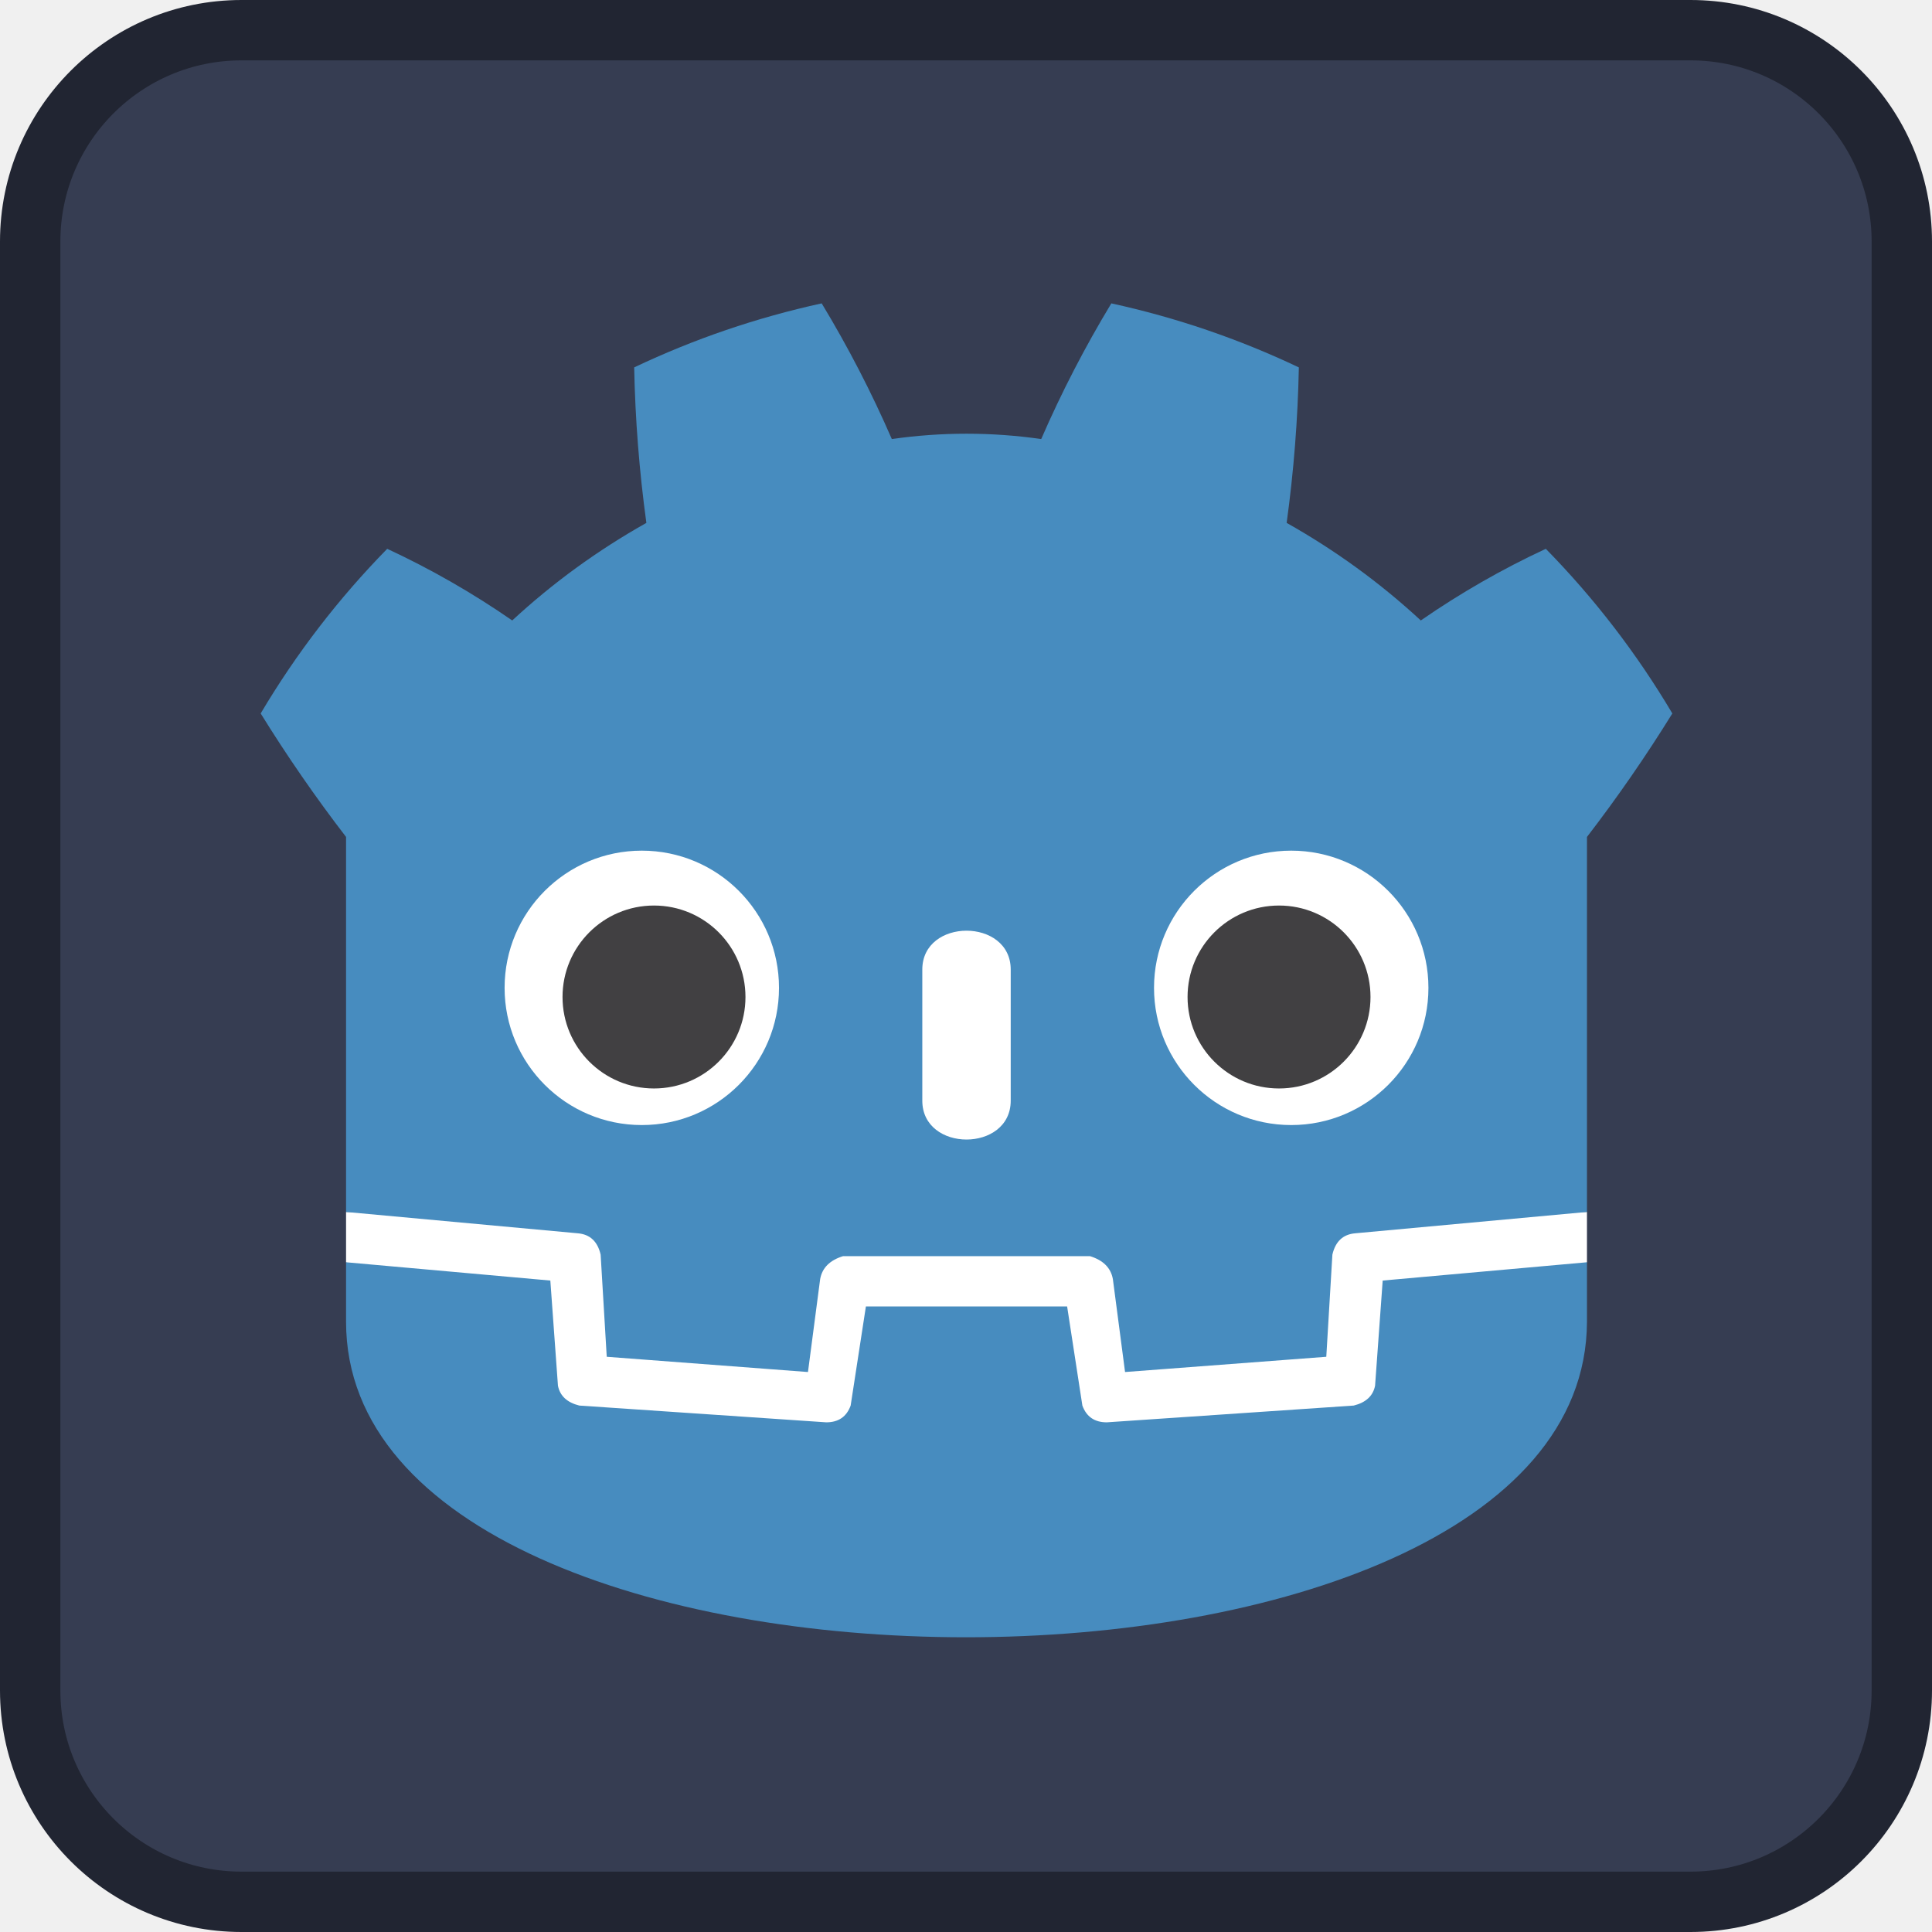
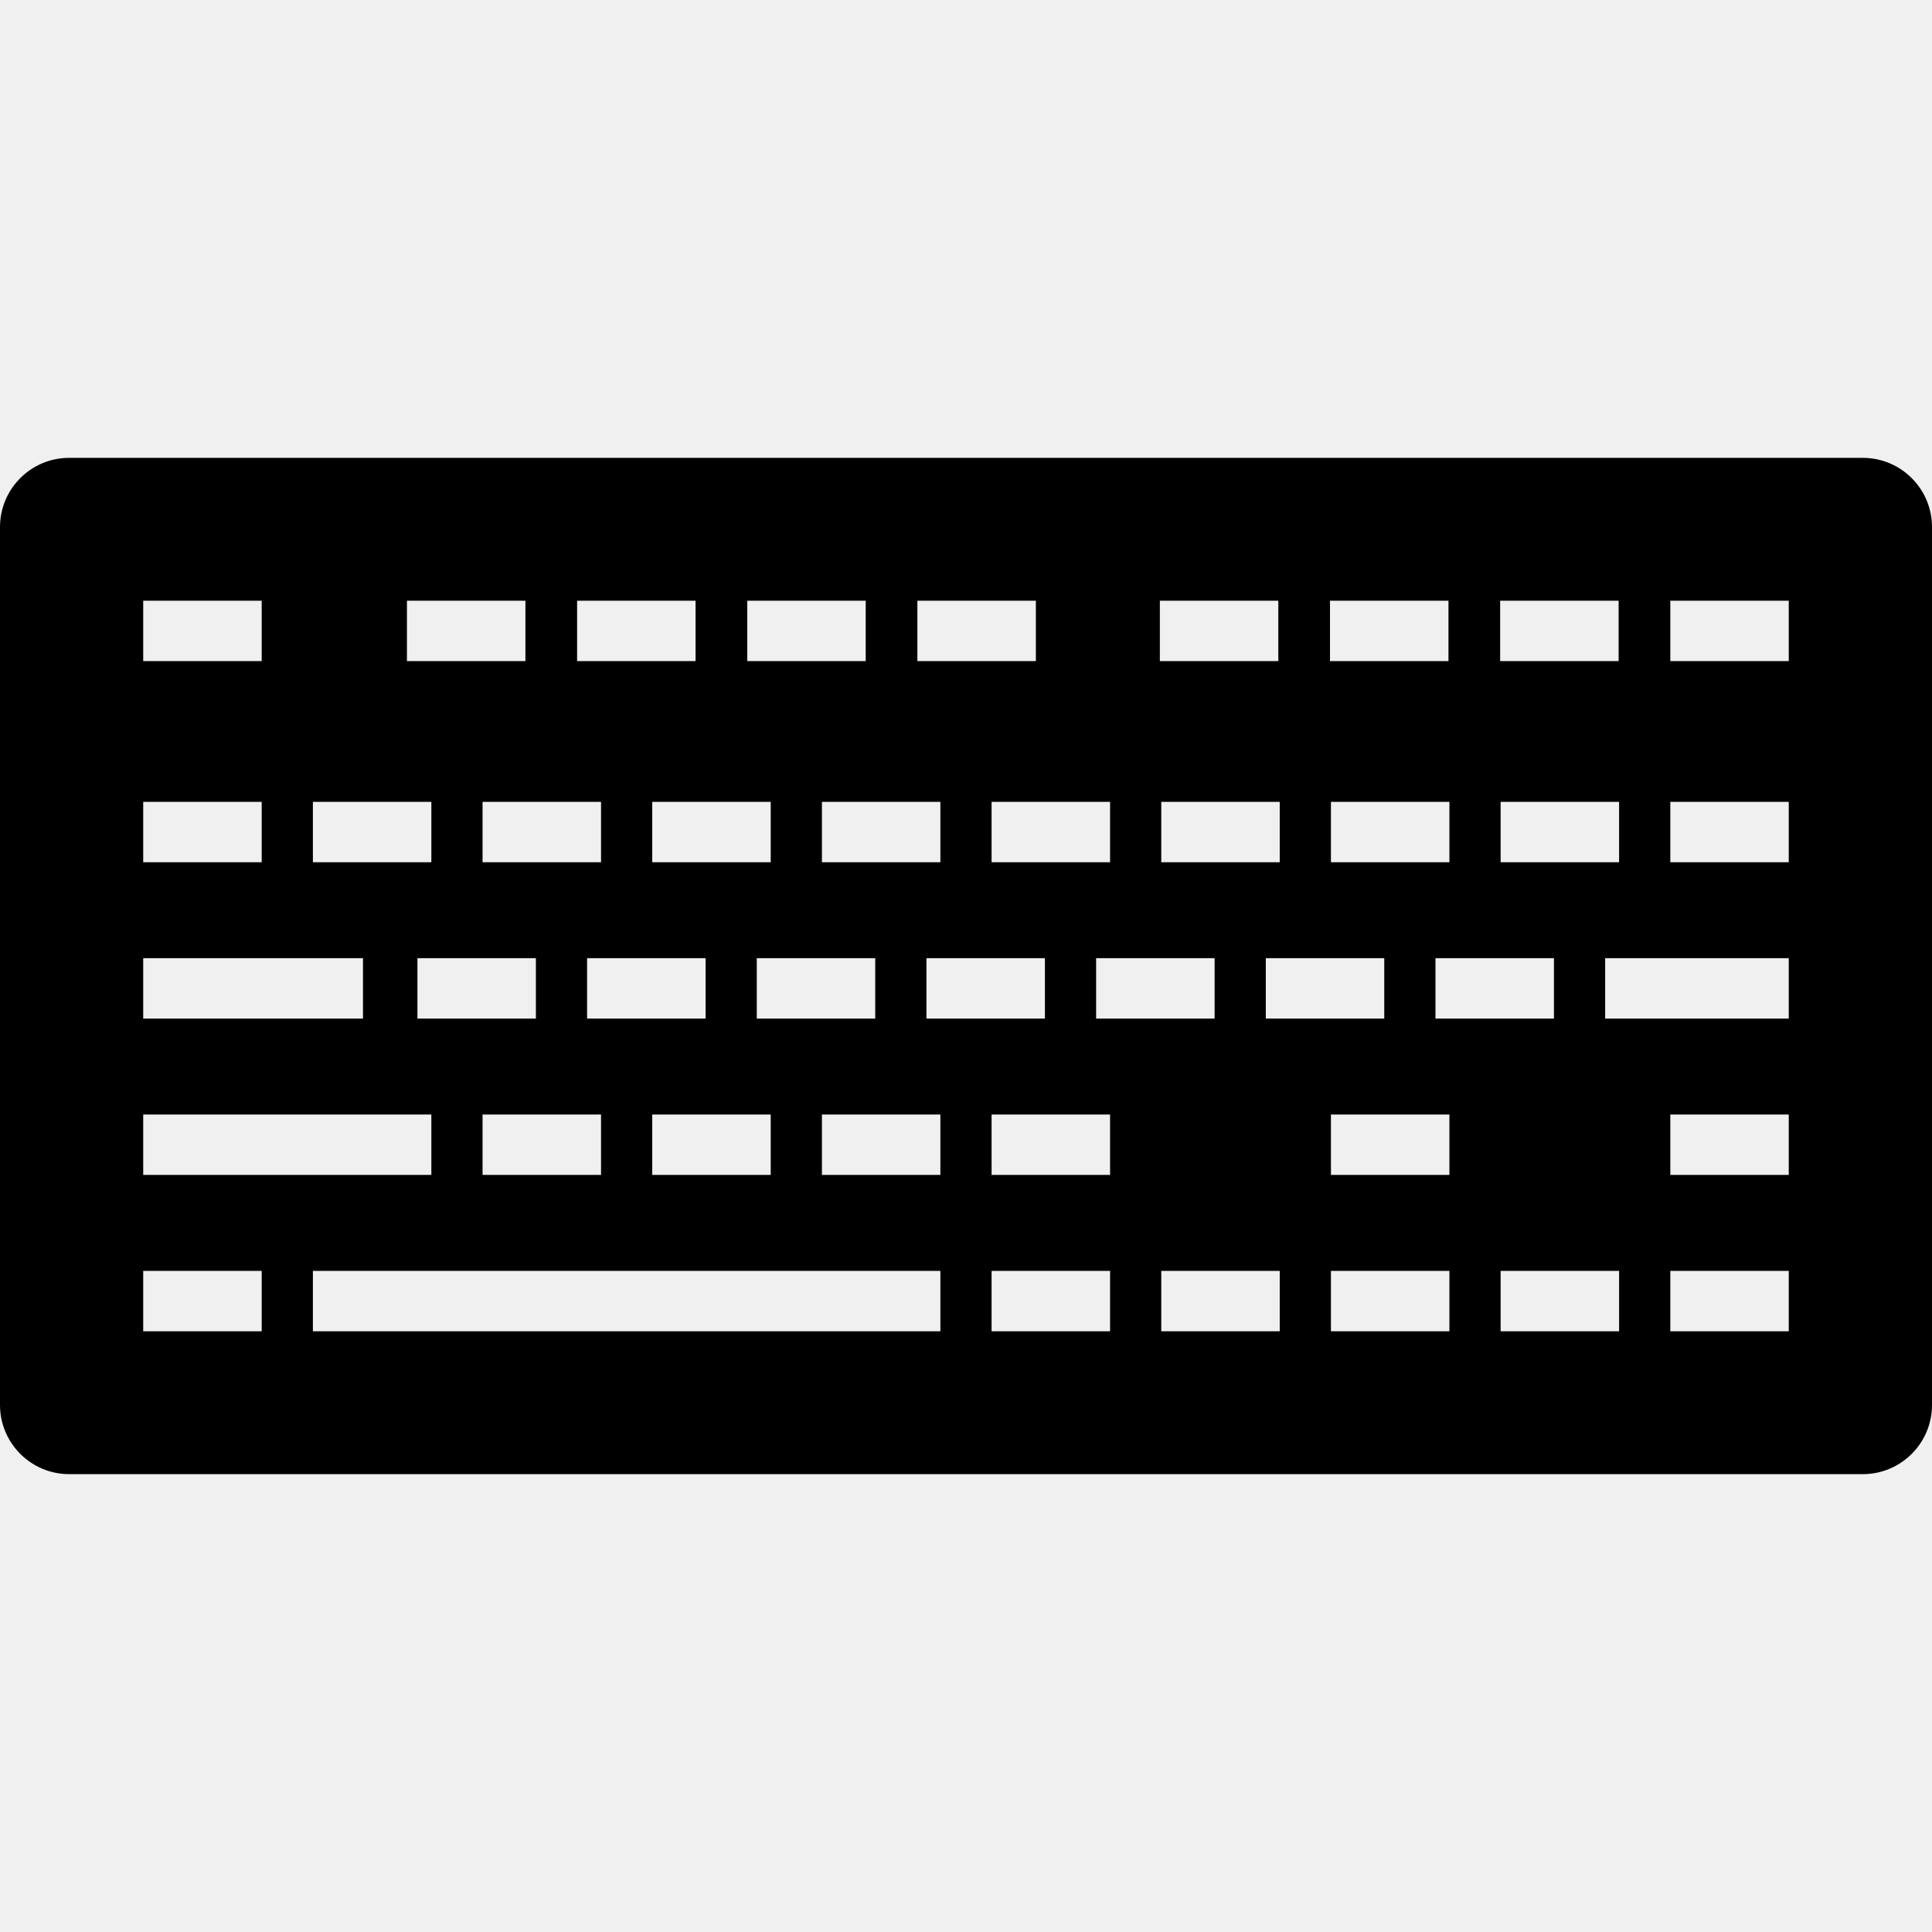
- <svg xmlns="http://www.w3.org/2000/svg" height="128" width="128">
-   <rect x="2" y="2" width="124" height="124" rx="14" fill="#363d52" stroke="#212532" stroke-width="4" />
-   <g transform="scale(.101) translate(122 122)">
-     <g fill="#fff">
-       <path d="M105 673v33q407 354 814 0v-33z" />
-       <path d="m105 673 152 14q12 1 15 14l4 67 132 10 8-61q2-11 15-15h162q13 4 15 15l8 61 132-10 4-67q3-13 15-14l152-14V427q30-39 56-81-35-59-83-108-43 20-82 47-40-37-88-64 7-51 8-102-59-28-123-42-26 43-46 89-49-7-98 0-20-46-46-89-64 14-123 42 1 51 8 102-48 27-88 64-39-27-82-47-48 49-83 108 26 42 56 81zm0 33v39c0 276 813 276 814 0v-39l-134 12-5 69q-2 10-14 13l-162 11q-12 0-16-11l-10-65H446l-10 65q-4 11-16 11l-162-11q-12-3-14-13l-5-69z" fill="#478cbf" />
-       <path d="M483 600c0 34 58 34 58 0v-86c0-34-58-34-58 0z" />
-       <circle cx="725" cy="526" r="90" />
-       <circle cx="299" cy="526" r="90" />
-     </g>
-     <g fill="#414042">
-       <circle cx="307" cy="532" r="60" />
-       <circle cx="717" cy="532" r="60" />
+ <svg xmlns="http://www.w3.org/2000/svg" fill="#000000" height="800px" width="800px" version="1.1" id="Layer_1" viewBox="0 0 481.882 481.882" xml:space="preserve">
+   <g>
+     <g>
+       <path d="M464.632,114.199H17.242C7.735,114.199,0,121.934,0,131.448v218.993c0,9.507,7.735,17.242,17.242,17.242h447.39    c9.514,0,17.25-7.735,17.25-17.242V131.448C481.882,121.934,474.147,114.199,464.632,114.199z M374.286,215.059V200h29.551v15.059    H374.286z M387.588,238.993v15.059h-29.551v-15.059H387.588z M374.169,149.838h29.551v15.059h-29.551V149.838z M361.514,215.059    h-29.551V200h29.551V215.059z M345.264,238.993v15.059H315.72v-15.059H345.264z M331.728,149.838h29.551v15.059h-29.551V149.838z     M319.191,215.059h-29.545V200h29.545V215.059z M302.948,238.993v15.059h-29.551v-15.059H302.948z M289.294,149.838h29.544v15.059    h-29.544V149.838z M276.875,215.059h-29.551V200h29.551V215.059z M133.661,238.993v15.059h-29.544v-15.059H133.661z     M120.36,215.059V200h29.551v15.059H120.36z M120.36,277.993h29.551v15.059H120.36V277.993z M146.433,254.051v-15.059h29.551    v15.059H146.433z M162.683,215.059V200h29.551v15.059H162.683z M162.683,277.993h29.551v15.059h-29.551V277.993z M188.757,254.051    v-15.059h29.544v15.059H188.757z M205.007,215.059V200h29.544v15.059H205.007z M231.081,238.993h29.544v15.059h-29.544V238.993z     M228.816,149.838h29.551v15.059h-29.551V149.838z M186.382,149.838h29.544v15.059h-29.544V149.838z M143.941,149.838h29.544    v15.059h-29.544V149.838z M101.499,149.838h29.552v15.059h-29.552V149.838z M78.044,200h29.544v15.059H78.044V200z M35.72,149.838    h29.552v15.059H35.72V149.838z M35.72,200h29.552v15.059H35.72V200z M35.72,238.993h54.816v15.059H35.72V238.993z M35.72,277.993    h71.867v15.059H35.72V277.993z M65.272,332.044H35.72v-15.059h29.552V332.044z M234.551,332.044H78.044v-15.059h156.507V332.044z     M234.551,293.051h-29.544v-15.059h29.544V293.051z M276.875,332.044h-29.551v-15.059h29.551V332.044z M276.875,293.051h-29.551    v-15.059h29.551V293.051z M319.191,332.044h-29.545v-15.059h29.545V332.044z M361.514,332.044h-29.551v-15.059h29.551V332.044z     M361.514,293.051h-29.551v-15.059h29.551V293.051z M403.838,332.044h-29.551v-15.059h29.551V332.044z M446.155,332.044H416.61    v-15.059h29.545V332.044z M446.155,293.051H416.61v-15.059h29.545V293.051z M446.155,254.051H400.36v-15.059h45.795V254.051z     M446.155,215.059H416.61V200h29.545V215.059z M446.155,164.897H416.61v-15.059h29.545V164.897z" />
    </g>
  </g>
</svg>
